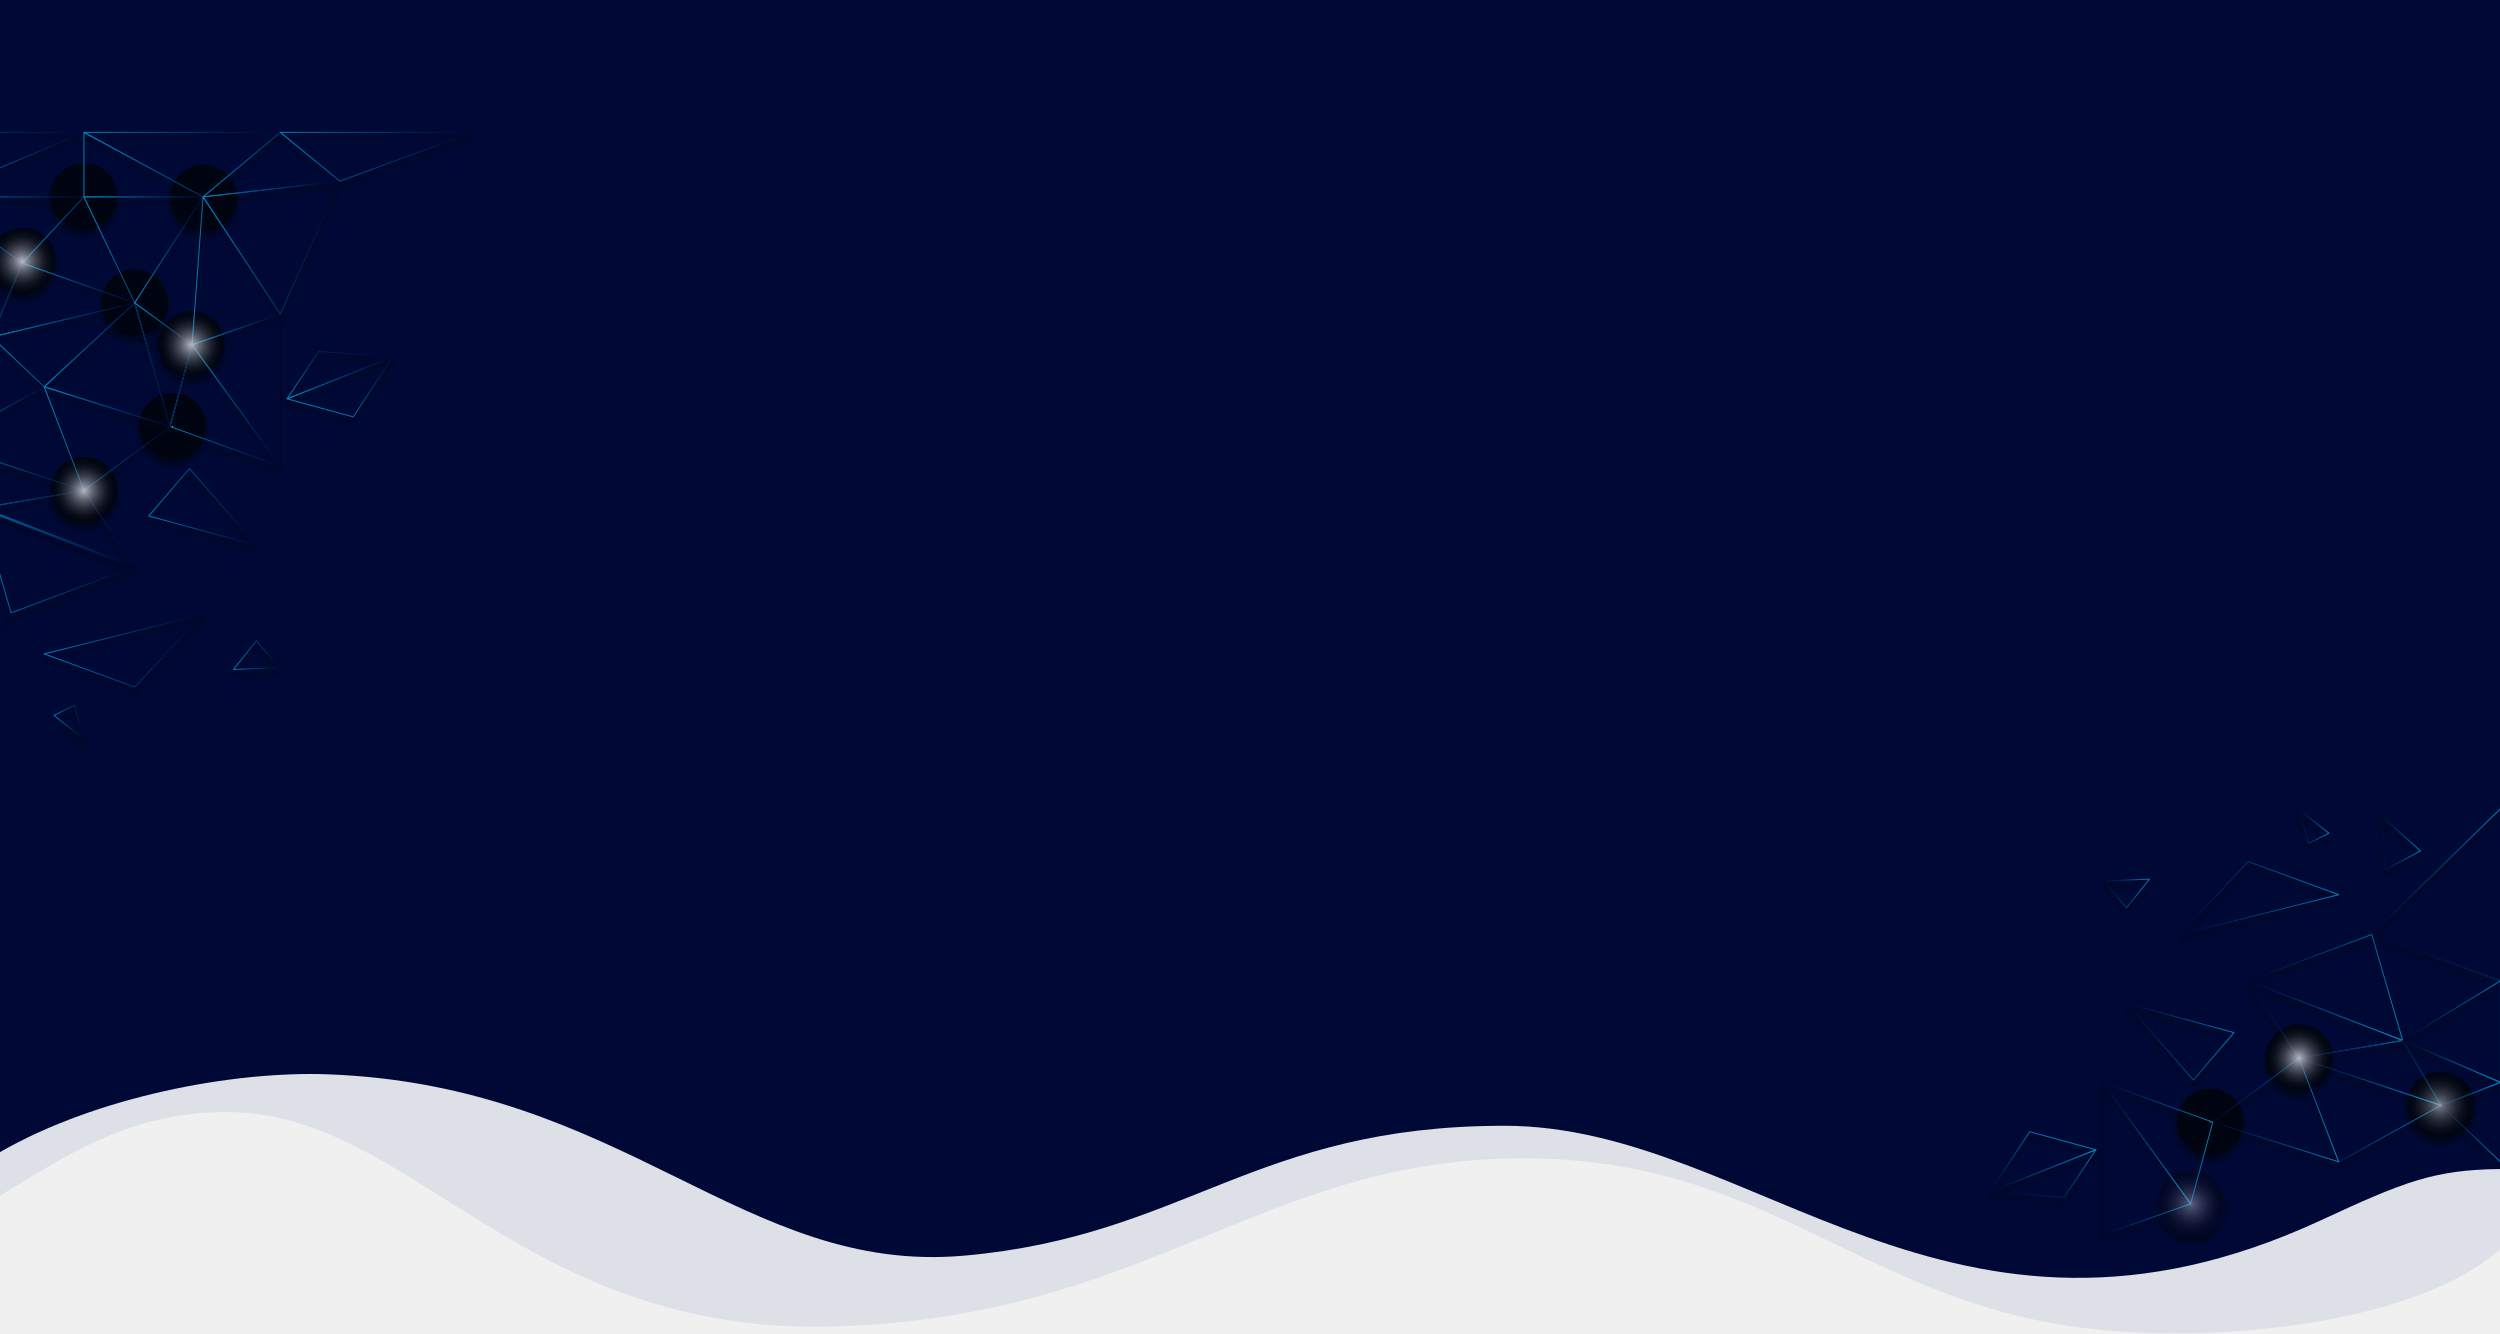
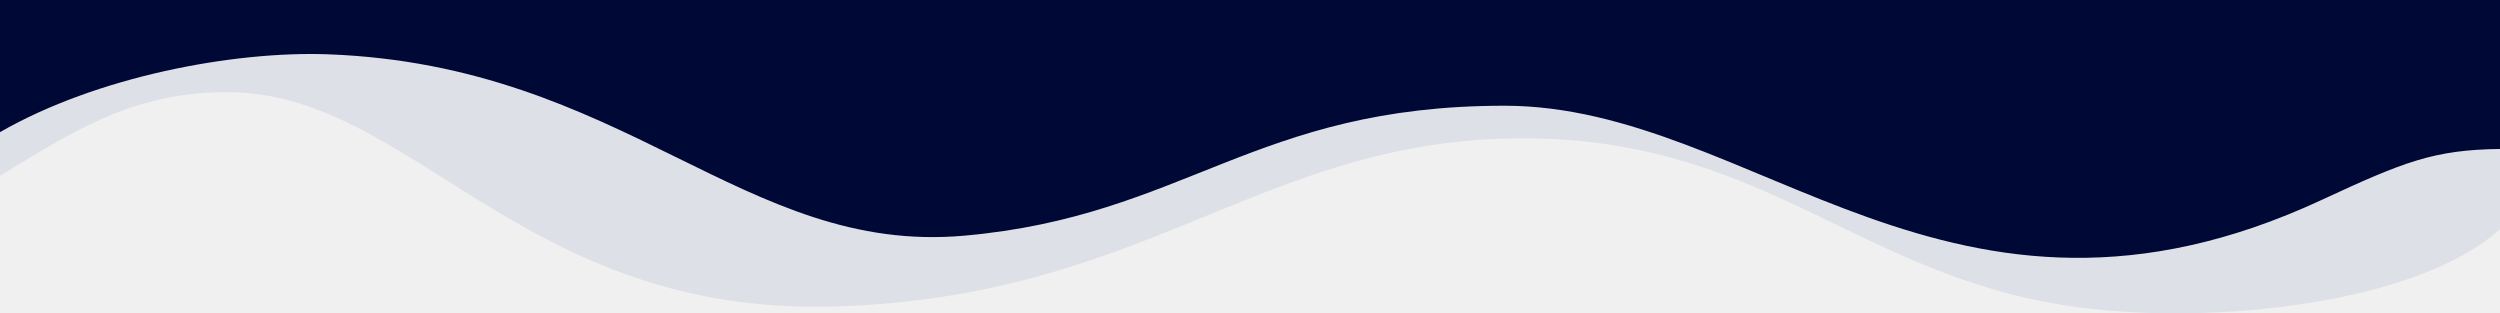
- <svg xmlns="http://www.w3.org/2000/svg" fill="none" viewBox="0 0 1920 1024">
-   <path d="m0-165.04c57.17-53.437 202.72-70.543 302.65-56.016 154.2 22.426 220.52 124.48 396.51 121.51 180.21-3.028 260.4-115.12 480.91-121.51 220.51-6.391 297.61 153.07 427.14 154.99s172.71-107.83 312.79-111.43v718.54h-1920v-706.08z" fill="#DEE0E7" />
-   <path d="m1920 959.24c-61.99 56.762-219.82 74.942-328.19 59.502-167.21-23.82-239.12-132.23-429.96-129.08-195.42 3.216-282.37 122.29-521.49 129.08-239.12 6.79-322.72-162.6-463.18-164.64-140.46-2.038-187.28 114.55-339.18 118.38v-763.3h2082v750.06z" fill="#DEE0E7" />
-   <path d="m1920-129.81v1027.6c-50.78 0.683-73.39 9.616-137.31 39.284-284.23 131.88-435.11-72.478-627.29-72.478s-245.18 84.681-414.81 99.741c-169.62 15.059-260.61-130.81-488.82-139.26-72.429-2.672-177.34 16.951-251.77 59.75v-1027.6c74.439-42.81 179.34-62.422 251.78-59.749 228.21 8.433 319.2 154.3 488.82 139.26 169.63-15.059 222.63-99.741 414.81-99.741s343.06 204.34 627.29 72.465c63.92-29.655 86.52-38.6 137.31-39.283l-0.01 0.012z" fill="#000936" />
-   <g filter="url(#bt)">
-     <mask id="bs" x="0" y="-203" width="1920" height="1185" style="mask-type:alpha" maskUnits="userSpaceOnUse">
-       <path d="m1920-129.81v1027.6c-50.78 0.683-73.39 9.616-137.31 39.284-284.23 131.88-435.11-72.478-627.29-72.478s-245.18 84.681-414.81 99.741c-169.62 15.059-260.61-130.81-488.82-139.26-72.429-2.672-177.34 16.951-251.77 59.75v-1027.6c74.439-42.81 179.34-62.422 251.78-59.749 228.21 8.433 319.2 154.3 488.82 139.26 169.63-15.059 222.63-99.741 414.81-99.741s343.06 204.34 627.29 72.465c63.92-29.655 86.52-38.6 137.31-39.283l-0.01 0.012z" fill="#000936" />
-     </mask>
-     <g mask="url(#bs)">
-       <g opacity=".7">
-         <g stroke-linecap="round" stroke-linejoin="round" stroke-width=".77" style="mix-blend-mode:screen">
-           <path d="m-90.366 568.35 98.891-96.657-98.891-35.609v132.27z" stroke="url(#br)" />
-           <path d="m8.525 471.69-23.738-81.391-75.153 45.782 98.891 35.609z" stroke="url(#bg)" />
-           <path d="m8.525 470.69 94.902-35.609-118.64-45.782 23.738 81.391z" stroke="url(#ax)" />
-           <path d="m103.43 436.08-38.979-59.344-79.66 13.562 118.64 45.782z" stroke="url(#am)" />
-           <path d="m-15.212 390.3-29.48-49.873 109.14 36.311-79.66 13.562z" stroke="url(#ab)" />
-           <path d="m-44.693 340.43 78.625-43.392 30.515 79.703-109.14-36.311z" stroke="url(#s)" />
-           <path d="m-44.693 340.43 38.278-81.574 40.348 38.182-78.625 43.392z" stroke="url(#h)" />
-           <path d="m64.448 376.74 66.105-49.188-96.62-30.515 30.515 79.703z" stroke="url(#e)" />
-           <path d="m33.933 297.04 69.494-64.438-109.84 26.256 40.348 38.182z" stroke="url(#d)" />
-           <path d="m-6.415 258.85 23.404-56.788 86.438 30.532-109.84 26.256z" stroke="url(#c)" />
-           <path d="m16.989 202.07-69.778-50.859 46.374 107.65 23.404-56.788z" stroke="url(#bq)" />
-           <path d="m-52.789 151.21 117.24-49.572h-154.81l37.577 49.572z" stroke="url(#bp)" />
-           <path d="m-52.789 151.21h117.24l-47.459 50.859-69.778-50.859z" stroke="url(#bo)" />
-           <path d="m64.448 151.21v-49.572l-117.24 49.572h117.24z" stroke="url(#bn)" />
-           <path d="m130.55 327.55 84.735 30.532-67.791-93.266-16.944 62.734z" stroke="url(#bm)" />
-           <path d="m147.5 264.82-44.07-32.219 27.126 94.953 16.944-62.734z" stroke="url(#bl)" />
-           <path d="m103.43 232.6-69.494 64.438 96.62 30.515-27.126-94.953z" stroke="url(#bk)" />
-           <path d="m64.448 151.21 38.979 81.391-86.438-30.532 47.459-50.859z" stroke="url(#bj)" />
-           <path d="m64.448 151.21h91.513l-91.513-49.572v49.572z" stroke="url(#bi)" />
-           <path d="m155.96 151.21-52.534 81.391-38.979-81.391h91.513z" stroke="url(#bh)" />
-           <path d="m155.96 151.21-8.464 113.61-44.07-32.219 52.534-81.391z" stroke="url(#bf)" />
-           <path d="m215.29 358.08v-117l-67.791 23.734 67.791 93.266z" stroke="url(#be)" />
-           <path d="m147.5 264.82 8.464-113.61 59.327 89.876-67.791 23.734z" stroke="url(#bd)" />
-           <path d="m155.96 151.21 59.327-49.572h-150.84l91.513 49.572z" stroke="url(#bc)" />
-           <path d="m215.29 241.08 45.757-101.95-105.08 12.076 59.327 89.876z" stroke="url(#bb)" />
-           <path d="m261.04 139.13-45.757-37.496-59.327 49.572 105.08-12.076z" stroke="url(#ba)" />
-           <path d="m261.04 139.13-45.757-37.496h147.45l-101.7 37.496z" stroke="url(#az)" />
-           <path d="m220.45 306.3 50.814 13.88 30.399-46.048-81.213 32.168z" stroke="url(#b)" />
-           <path d="m220.45 306.3 24.339-36.427 56.874 4.259-81.213 32.168z" stroke="url(#b)" />
-           <path d="m33.933 502.22 122.03-30.532-52.534 55.97-69.494-25.438z" stroke="url(#ay)" />
-           <path d="m114.29 396.3 31.2-36.445 51.449 58.926-82.649-22.481z" stroke="url(#aw)" />
-           <path d="m-28.901 535.81 26.626-14.146 3.656 41.488-30.282-27.342z" stroke="url(#av)" />
-           <path d="m196.94 492.12 17.628 20.694-35.273 1.336 17.645-22.03z" stroke="url(#au)" />
-           <path d="m57.086 541.66 7.061 25.655-22.77-17.905 15.708-7.75z" stroke="url(#at)" />
-         </g>
-         <path d="m64.448 177.03c14.253 0 25.808-11.561 25.808-25.822s-11.554-25.822-25.808-25.822-25.808 11.561-25.808 25.822 11.554 25.822 25.808 25.822z" fill="url(#as)" style="mix-blend-mode:screen" />
-         <path d="m156.36 178.06c14.253 0 25.808-11.561 25.808-25.822s-11.555-25.822-25.808-25.822-25.808 11.561-25.808 25.822 11.555 25.822 25.808 25.822z" fill="url(#ar)" style="mix-blend-mode:screen" />
-         <path d="m103.43 258.42c14.253 0 25.808-11.561 25.808-25.822s-11.555-25.822-25.808-25.822c-14.254 0-25.808 11.561-25.808 25.822s11.555 25.822 25.808 25.822z" fill="url(#aq)" style="mix-blend-mode:screen" />
-         <path d="m16.989 226.5c14.253 0 25.808-11.56 25.808-25.821s-11.554-25.822-25.808-25.822c-14.253 0-25.808 11.561-25.808 25.822s11.555 25.821 25.808 25.821z" fill="url(#ap)" style="mix-blend-mode:screen" />
-         <path d="m132.57 353.37c14.253 0 25.808-11.561 25.808-25.822s-11.555-25.822-25.808-25.822-25.808 11.561-25.808 25.822 11.555 25.822 25.808 25.822z" fill="url(#ao)" style="mix-blend-mode:screen" />
-         <path d="m64.448 402.56c14.253 0 25.808-11.561 25.808-25.822s-11.554-25.822-25.808-25.822-25.808 11.561-25.808 25.822 11.554 25.822 25.808 25.822z" fill="url(#an)" style="mix-blend-mode:screen" />
-         <path d="m146.81 290.64c14.253 0 25.808-11.561 25.808-25.822s-11.555-25.822-25.808-25.822-25.808 11.561-25.808 25.822 11.555 25.822 25.808 25.822z" fill="url(#al)" style="mix-blend-mode:screen" />
-       </g>
-       <g clip-path="url(#bu)" opacity=".7">
-         <g stroke-linecap="round" stroke-linejoin="round" stroke-width=".77" style="mix-blend-mode:screen">
-           <path d="m1920.4 621-98.9 96.657 98.9 35.609v-132.27z" stroke="url(#ak)" />
-           <path d="m1821.5 717.66 23.74 81.39 75.16-45.781-98.9-35.609z" stroke="url(#aj)" />
-           <path d="m1821.5 717.66-94.9 35.609 118.64 45.781-23.74-81.39z" stroke="url(#ai)" />
-           <path d="m1845.2 799.05 75.16 32.219v-78l-75.16 45.781z" stroke="url(#ah)" />
-           <path d="m1726.6 753.27 38.98 59.343 79.66-13.562-118.64-45.781z" stroke="url(#ag)" />
-           <path d="m1845.2 799.05 29.48 49.873-109.14-36.311 79.66-13.562z" stroke="url(#af)" />
-           <path d="m1874.7 848.92 45.68-17.654-75.16-32.219 29.48 49.873z" stroke="url(#ae)" />
-           <path d="m1874.7 848.92 45.68 43.393v-61.047l-45.68 17.654z" stroke="url(#ad)" />
-           <path d="m1874.7 848.92-78.62 43.393-30.52-79.704 109.14 36.311z" stroke="url(#ac)" />
-           <path d="m1765.6 812.61-66.1 49.189 96.62 30.515-30.52-79.704z" stroke="url(#aa)" />
-           <path d="m1813 987.28 69.78 50.857-46.37-107.64-23.41 56.788z" stroke="url(#z)" />
-           <path d="m1882.8 1038.1 37.58-81.389-83.95-26.256 46.37 107.64z" stroke="url(#y)" />
-           <path d="m1882.8 1038.1 37.58 49.57v-130.96l-37.58 81.389z" stroke="url(#x)" />
-           <path d="m1699.4 861.8-84.74-30.532 67.79 93.266 16.95-62.734z" stroke="url(#w)" />
-           <path d="m1614.7 831.27v117l67.79-23.734-67.79-93.266z" stroke="url(#v)" />
-           <path d="m1449.6 977.09-43.33 73.126 61.01 37.49-17.68-110.62z" stroke="url(#u)" />
-           <path d="m1449.6 977.09 17.68 110.62 101.7-37.49-119.38-73.126z" stroke="url(#t)" />
-           <path d="m1609.6 883.04-50.81-13.879-30.4 46.048 81.21-32.169z" stroke="url(#a)" />
-           <path d="m1609.6 883.04-24.34 36.428-56.87-4.259 81.21-32.169z" stroke="url(#a)" />
-           <path d="m1796.1 687.12-122.03 30.532 52.53-55.97 69.5 25.438z" stroke="url(#r)" />
-           <path d="m1715.7 793.05-31.2 36.444-51.45-58.925 82.65 22.481z" stroke="url(#q)" />
-           <path d="m1858.9 653.54-26.62 14.147-3.66-41.489 30.28 27.342z" stroke="url(#p)" />
-           <path d="m1633.1 697.23-17.63-20.695 35.27-1.336-17.64 22.031z" stroke="url(#o)" />
-           <path d="m1772.9 647.69-7.06-25.654 22.77 17.904-15.71 7.75z" stroke="url(#n)" />
-         </g>
-         <path d="m1319.8 973.42c-14.26 0-25.81 11.561-25.81 25.822 0 14.258 11.55 25.818 25.81 25.818 14.25 0 25.81-11.56 25.81-25.818 0-14.261-11.56-25.822-25.81-25.822z" fill="url(#m)" style="mix-blend-mode:screen" />
-         <path d="m1813 962.85c-14.25 0-25.81 11.561-25.81 25.822s11.56 25.821 25.81 25.821 25.81-11.56 25.81-25.821-11.56-25.822-25.81-25.822z" fill="url(#l)" style="mix-blend-mode:screen" />
-         <path d="m1874.7 823.1c-14.25 0-25.81 11.56-25.81 25.821s11.56 25.822 25.81 25.822c14.26 0 25.81-11.561 25.81-25.822s-11.55-25.821-25.81-25.821z" fill="url(#k)" style="mix-blend-mode:screen" />
-         <path d="m1697.4 835.98c-14.26 0-25.81 11.561-25.81 25.822s11.55 25.822 25.81 25.822c14.25 0 25.8-11.561 25.8-25.822s-11.55-25.822-25.8-25.822z" fill="url(#j)" style="mix-blend-mode:screen" />
-         <path d="m1765.6 786.79c-14.25 0-25.81 11.56-25.81 25.821s11.56 25.822 25.81 25.822c14.26 0 25.81-11.561 25.81-25.822s-11.55-25.821-25.81-25.821z" fill="url(#i)" style="mix-blend-mode:screen" />
-         <path d="m1682.8 899c-14.26 0-25.81 11.561-25.81 25.822s11.55 25.822 25.81 25.822c14.25 0 25.81-11.561 25.81-25.822s-11.56-25.822-25.81-25.822z" fill="url(#g)" opacity=".5" style="mix-blend-mode:screen" />
-         <path d="m1873.8 823c-14.26 0-25.81 11.561-25.81 25.822s11.55 25.822 25.81 25.822c14.25 0 25.81-11.561 25.81-25.822s-11.56-25.822-25.81-25.822z" fill="url(#f)" opacity=".7" style="mix-blend-mode:screen" />
-       </g>
-     </g>
-   </g>
-   <defs>
-     <filter id="bt" x="-4" y="101" width="1928" height="888.39" color-interpolation-filters="sRGB" filterUnits="userSpaceOnUse">
-       <feFlood flood-opacity="0" result="BackgroundImageFix" />
-       <feColorMatrix in="SourceAlpha" result="hardAlpha" values="0 0 0 0 0 0 0 0 0 0 0 0 0 0 0 0 0 0 127 0" />
-       <feOffset dy="4" />
-       <feGaussianBlur stdDeviation="2" />
-       <feComposite in2="hardAlpha" operator="out" />
-       <feColorMatrix values="0 0 0 0 0 0 0 0 0 0 0 0 0 0 0 0 0 0 0.25 0" />
-       <feBlend in2="BackgroundImageFix" result="effect1_dropShadow_409_3899" />
-       <feColorMatrix in="SourceAlpha" result="hardAlpha" values="0 0 0 0 0 0 0 0 0 0 0 0 0 0 0 0 0 0 127 0" />
-       <feOffset dy="4" />
-       <feGaussianBlur stdDeviation="2" />
-       <feComposite in2="hardAlpha" operator="out" />
-       <feColorMatrix values="0 0 0 0 0 0 0 0 0 0 0 0 0 0 0 0 0 0 0.25 0" />
-       <feBlend in2="effect1_dropShadow_409_3899" result="effect2_dropShadow_409_3899" />
-       <feBlend in="SourceGraphic" in2="effect2_dropShadow_409_3899" result="shape" />
-     </filter>
-     <linearGradient id="br" x1="-91" x2="9.16" y1="502.22" y2="502.22" gradientUnits="userSpaceOnUse">
-       <stop stop-color="#00B4F3" offset="0" />
-       <stop stop-color="#0076AD" offset=".3" />
-       <stop stop-color="#003765" offset=".64" />
-       <stop stop-color="#001039" offset=".88" />
-       <stop stop-color="#000128" offset="1" />
-     </linearGradient>
-     <linearGradient id="bg" x1="-91" x2="-89.331" y1="431" y2="431" gradientUnits="userSpaceOnUse">
-       <stop stop-color="#00B4F3" offset="0" />
-       <stop stop-color="#0076AD" offset=".3" />
-       <stop stop-color="#003765" offset=".64" />
-       <stop stop-color="#001039" offset=".88" />
-       <stop stop-color="#000128" offset="1" />
-     </linearGradient>
-     <linearGradient id="ax" x1="-15.847" x2="104.06" y1="430" y2="430" gradientUnits="userSpaceOnUse">
-       <stop stop-color="#00B4F3" offset="0" />
-       <stop stop-color="#0076AD" offset=".3" />
-       <stop stop-color="#003765" offset=".64" />
-       <stop stop-color="#001039" offset=".88" />
-       <stop stop-color="#000128" offset="1" />
-     </linearGradient>
-     <linearGradient id="am" x1="-15.847" x2="104.06" y1="406.4" y2="406.4" gradientUnits="userSpaceOnUse">
-       <stop stop-color="#00B4F3" offset="0" />
-       <stop stop-color="#0076AD" offset=".3" />
-       <stop stop-color="#003765" offset=".64" />
-       <stop stop-color="#001039" offset=".88" />
-       <stop stop-color="#000128" offset="1" />
-     </linearGradient>
-     <linearGradient id="ab" x1="-45.327" x2="65.082" y1="365.36" y2="365.36" gradientUnits="userSpaceOnUse">
-       <stop stop-color="#00B4F3" offset="0" />
-       <stop stop-color="#0076AD" offset=".3" />
-       <stop stop-color="#003765" offset=".64" />
-       <stop stop-color="#001039" offset=".88" />
-       <stop stop-color="#000128" offset="1" />
-     </linearGradient>
-     <linearGradient id="s" x1="-45.327" x2="65.082" y1="336.89" y2="336.89" gradientUnits="userSpaceOnUse">
-       <stop stop-color="#00B4F3" offset="0" />
-       <stop stop-color="#0076AD" offset=".3" />
-       <stop stop-color="#003765" offset=".64" />
-       <stop stop-color="#001039" offset=".88" />
-       <stop stop-color="#000128" offset="1" />
-     </linearGradient>
-     <linearGradient id="h" x1="-45.327" x2="34.584" y1="299.64" y2="299.64" gradientUnits="userSpaceOnUse">
-       <stop stop-color="#00B4F3" offset="0" />
-       <stop stop-color="#0076AD" offset=".3" />
-       <stop stop-color="#003765" offset=".64" />
-       <stop stop-color="#001039" offset=".88" />
-       <stop stop-color="#000128" offset="1" />
-     </linearGradient>
-     <linearGradient id="e" x1="33.298" x2="131.19" y1="336.89" y2="336.89" gradientUnits="userSpaceOnUse">
-       <stop stop-color="#00B4F3" offset="0" />
-       <stop stop-color="#0076AD" offset=".3" />
-       <stop stop-color="#003765" offset=".64" />
-       <stop stop-color="#001039" offset=".88" />
-       <stop stop-color="#000128" offset="1" />
-     </linearGradient>
-     <linearGradient id="d" x1="-7.066" x2="104.06" y1="264.82" y2="264.82" gradientUnits="userSpaceOnUse">
-       <stop stop-color="#00B4F3" offset="0" />
-       <stop stop-color="#0076AD" offset=".3" />
-       <stop stop-color="#003765" offset=".64" />
-       <stop stop-color="#001039" offset=".88" />
-       <stop stop-color="#000128" offset="1" />
-     </linearGradient>
-     <linearGradient id="c" x1="-7.066" x2="104.06" y1="230.46" y2="230.46" gradientUnits="userSpaceOnUse">
-       <stop stop-color="#00B4F3" offset="0" />
-       <stop stop-color="#0076AD" offset=".3" />
-       <stop stop-color="#003765" offset=".64" />
-       <stop stop-color="#001039" offset=".88" />
-       <stop stop-color="#000128" offset="1" />
-     </linearGradient>
-     <linearGradient id="bq" x1="-53.423" x2="17.64" y1="205.02" y2="205.02" gradientUnits="userSpaceOnUse">
-       <stop stop-color="#00B4F3" offset="0" />
-       <stop stop-color="#0076AD" offset=".3" />
-       <stop stop-color="#003765" offset=".64" />
-       <stop stop-color="#001039" offset=".88" />
-       <stop stop-color="#000128" offset="1" />
-     </linearGradient>
-     <linearGradient id="bp" x1="-91" x2="65.082" y1="126.42" y2="126.42" gradientUnits="userSpaceOnUse">
-       <stop stop-color="#00B4F3" offset="0" />
-       <stop stop-color="#0076AD" offset=".3" />
-       <stop stop-color="#003765" offset=".64" />
-       <stop stop-color="#001039" offset=".88" />
-       <stop stop-color="#000128" offset="1" />
-     </linearGradient>
-     <linearGradient id="bo" x1="-53.423" x2="65.082" y1="176.63" y2="176.63" gradientUnits="userSpaceOnUse">
-       <stop stop-color="#00B4F3" offset="0" />
-       <stop stop-color="#0076AD" offset=".3" />
-       <stop stop-color="#003765" offset=".64" />
-       <stop stop-color="#001039" offset=".88" />
-       <stop stop-color="#000128" offset="1" />
-     </linearGradient>
-     <linearGradient id="bn" x1="-53.423" x2="65.082" y1="126.42" y2="126.42" gradientUnits="userSpaceOnUse">
-       <stop stop-color="#00B4F3" offset="0" />
-       <stop stop-color="#0076AD" offset=".3" />
-       <stop stop-color="#003765" offset=".64" />
-       <stop stop-color="#001039" offset=".88" />
-       <stop stop-color="#000128" offset="1" />
-     </linearGradient>
-     <linearGradient id="bm" x1="129.9" x2="215.92" y1="311.45" y2="311.45" gradientUnits="userSpaceOnUse">
-       <stop stop-color="#00B4F3" offset="0" />
-       <stop stop-color="#0076AD" offset=".3" />
-       <stop stop-color="#003765" offset=".64" />
-       <stop stop-color="#001039" offset=".88" />
-       <stop stop-color="#000128" offset="1" />
-     </linearGradient>
-     <linearGradient id="bl" x1="102.79" x2="148.13" y1="280.08" y2="280.08" gradientUnits="userSpaceOnUse">
-       <stop stop-color="#00B4F3" offset="0" />
-       <stop stop-color="#0076AD" offset=".3" />
-       <stop stop-color="#003765" offset=".64" />
-       <stop stop-color="#001039" offset=".88" />
-       <stop stop-color="#000128" offset="1" />
-     </linearGradient>
-     <linearGradient id="bk" x1="33.298" x2="131.19" y1="280.08" y2="280.08" gradientUnits="userSpaceOnUse">
-       <stop stop-color="#00B4F3" offset="0" />
-       <stop stop-color="#0076AD" offset=".3" />
-       <stop stop-color="#003765" offset=".64" />
-       <stop stop-color="#001039" offset=".88" />
-       <stop stop-color="#000128" offset="1" />
-     </linearGradient>
-     <linearGradient id="bj" x1="16.355" x2="104.06" y1="191.89" y2="191.89" gradientUnits="userSpaceOnUse">
-       <stop stop-color="#00B4F3" offset="0" />
-       <stop stop-color="#0076AD" offset=".3" />
-       <stop stop-color="#003765" offset=".64" />
-       <stop stop-color="#001039" offset=".88" />
-       <stop stop-color="#000128" offset="1" />
-     </linearGradient>
-     <linearGradient id="bi" x1="63.814" x2="156.61" y1="126.42" y2="126.42" gradientUnits="userSpaceOnUse">
-       <stop stop-color="#00B4F3" offset="0" />
-       <stop stop-color="#0076AD" offset=".3" />
-       <stop stop-color="#003765" offset=".64" />
-       <stop stop-color="#001039" offset=".88" />
-       <stop stop-color="#000128" offset="1" />
-     </linearGradient>
-     <linearGradient id="bh" x1="63.814" x2="156.61" y1="191.89" y2="191.89" gradientUnits="userSpaceOnUse">
-       <stop stop-color="#00B4F3" offset="0" />
-       <stop stop-color="#0076AD" offset=".3" />
-       <stop stop-color="#003765" offset=".64" />
-       <stop stop-color="#001039" offset=".88" />
-       <stop stop-color="#000128" offset="1" />
-     </linearGradient>
-     <linearGradient id="bf" x1="102.79" x2="156.61" y1="208.01" y2="208.01" gradientUnits="userSpaceOnUse">
-       <stop stop-color="#00B4F3" offset="0" />
-       <stop stop-color="#0076AD" offset=".3" />
-       <stop stop-color="#003765" offset=".64" />
-       <stop stop-color="#001039" offset=".88" />
-       <stop stop-color="#000128" offset="1" />
-     </linearGradient>
-     <linearGradient id="be" x1="146.85" x2="215.92" y1="299.57" y2="299.57" gradientUnits="userSpaceOnUse">
-       <stop stop-color="#00B4F3" offset="0" />
-       <stop stop-color="#0076AD" offset=".3" />
-       <stop stop-color="#003765" offset=".64" />
-       <stop stop-color="#001039" offset=".88" />
-       <stop stop-color="#000128" offset="1" />
-     </linearGradient>
-     <linearGradient id="bd" x1="146.85" x2="215.92" y1="208.01" y2="208.01" gradientUnits="userSpaceOnUse">
-       <stop stop-color="#00B4F3" offset="0" />
-       <stop stop-color="#0076AD" offset=".3" />
-       <stop stop-color="#003765" offset=".64" />
-       <stop stop-color="#001039" offset=".88" />
-       <stop stop-color="#000128" offset="1" />
-     </linearGradient>
-     <linearGradient id="bc" x1="63.814" x2="215.92" y1="126.42" y2="126.42" gradientUnits="userSpaceOnUse">
-       <stop stop-color="#00B4F3" offset="0" />
-       <stop stop-color="#0076AD" offset=".3" />
-       <stop stop-color="#003765" offset=".64" />
-       <stop stop-color="#001039" offset=".88" />
-       <stop stop-color="#000128" offset="1" />
-     </linearGradient>
-     <linearGradient id="bb" x1="155.33" x2="261.68" y1="190.11" y2="190.11" gradientUnits="userSpaceOnUse">
-       <stop stop-color="#00B4F3" offset="0" />
-       <stop stop-color="#0076AD" offset=".3" />
-       <stop stop-color="#003765" offset=".64" />
-       <stop stop-color="#001039" offset=".88" />
-       <stop stop-color="#000128" offset="1" />
-     </linearGradient>
-     <linearGradient id="ba" x1="155.33" x2="261.68" y1="126.42" y2="126.42" gradientUnits="userSpaceOnUse">
-       <stop stop-color="#00B4F3" offset="0" />
-       <stop stop-color="#0076AD" offset=".3" />
-       <stop stop-color="#003765" offset=".64" />
-       <stop stop-color="#001039" offset=".88" />
-       <stop stop-color="#000128" offset="1" />
-     </linearGradient>
-     <linearGradient id="az" x1="214.65" x2="363.38" y1="120.39" y2="120.39" gradientUnits="userSpaceOnUse">
-       <stop stop-color="#00B4F3" offset="0" />
-       <stop stop-color="#0076AD" offset=".3" />
-       <stop stop-color="#003765" offset=".64" />
-       <stop stop-color="#001039" offset=".88" />
-       <stop stop-color="#000128" offset="1" />
-     </linearGradient>
-     <linearGradient id="b" x1="249.1" x2="272.9" y1="318.92" y2="261.55" gradientUnits="userSpaceOnUse">
-       <stop stop-color="#00B4F3" offset="0" />
-       <stop stop-color="#0076AD" offset=".3" />
-       <stop stop-color="#003765" offset=".64" />
-       <stop stop-color="#001039" offset=".88" />
-       <stop stop-color="#000128" offset="1" />
-     </linearGradient>
-     <linearGradient id="ay" x1="33.298" x2="156.61" y1="499.67" y2="499.67" gradientUnits="userSpaceOnUse">
-       <stop stop-color="#00B4F3" offset="0" />
-       <stop stop-color="#0076AD" offset=".3" />
-       <stop stop-color="#003765" offset=".64" />
-       <stop stop-color="#001039" offset=".88" />
-       <stop stop-color="#000128" offset="1" />
-     </linearGradient>
-     <linearGradient id="aw" x1="113.66" x2="197.58" y1="389.32" y2="389.32" gradientUnits="userSpaceOnUse">
-       <stop stop-color="#00B4F3" offset="0" />
-       <stop stop-color="#0076AD" offset=".3" />
-       <stop stop-color="#003765" offset=".64" />
-       <stop stop-color="#001039" offset=".88" />
-       <stop stop-color="#000128" offset="1" />
-     </linearGradient>
-     <linearGradient id="av" x1="-29.552" x2="2.015" y1="542.41" y2="542.41" gradientUnits="userSpaceOnUse">
-       <stop stop-color="#00B4F3" offset="0" />
-       <stop stop-color="#0076AD" offset=".3" />
-       <stop stop-color="#003765" offset=".64" />
-       <stop stop-color="#001039" offset=".88" />
-       <stop stop-color="#000128" offset="1" />
-     </linearGradient>
-     <linearGradient id="au" x1="178.66" x2="215.22" y1="503.14" y2="503.14" gradientUnits="userSpaceOnUse">
-       <stop stop-color="#00B4F3" offset="0" />
-       <stop stop-color="#0076AD" offset=".3" />
-       <stop stop-color="#003765" offset=".64" />
-       <stop stop-color="#001039" offset=".88" />
-       <stop stop-color="#000128" offset="1" />
-     </linearGradient>
-     <linearGradient id="at" x1="40.727" x2="64.798" y1="554.49" y2="554.49" gradientUnits="userSpaceOnUse">
-       <stop stop-color="#00B4F3" offset="0" />
-       <stop stop-color="#0076AD" offset=".3" />
-       <stop stop-color="#003765" offset=".64" />
-       <stop stop-color="#001039" offset=".88" />
-       <stop stop-color="#000128" offset="1" />
-     </linearGradient>
-     <radialGradient id="as" cx="0" cy="0" r="1" gradientTransform="translate(64.448 101.84) scale(25.808 25.822)" gradientUnits="userSpaceOnUse">
-       <stop stop-color="#fff" offset="0" />
-       <stop stop-color="#CBCBCB" offset=".11" />
-       <stop stop-color="#959595" offset=".24" />
-       <stop stop-color="#686868" offset=".37" />
-       <stop stop-color="#424242" offset=".5" />
-       <stop stop-color="#252525" offset=".63" />
-       <stop stop-color="#101010" offset=".75" />
-       <stop stop-color="#040404" offset=".88" />
-       <stop offset="1" />
-     </radialGradient>
-     <radialGradient id="ar" cx="0" cy="0" r="1" gradientTransform="translate(156.36 152.24) scale(.83466 .83512)" gradientUnits="userSpaceOnUse">
-       <stop stop-color="#fff" offset="0" />
-       <stop stop-color="#CBCBCB" offset=".11" />
-       <stop stop-color="#959595" offset=".24" />
-       <stop stop-color="#686868" offset=".37" />
-       <stop stop-color="#424242" offset=".5" />
-       <stop stop-color="#252525" offset=".63" />
-       <stop stop-color="#101010" offset=".75" />
-       <stop stop-color="#040404" offset=".88" />
-       <stop offset="1" />
-     </radialGradient>
-     <radialGradient id="aq" cx="0" cy="0" r="1" gradientTransform="translate(103.43 232.6) scale(.83466 .83512)" gradientUnits="userSpaceOnUse">
-       <stop stop-color="#fff" offset="0" />
-       <stop stop-color="#CBCBCB" offset=".11" />
-       <stop stop-color="#959595" offset=".24" />
-       <stop stop-color="#686868" offset=".37" />
-       <stop stop-color="#424242" offset=".5" />
-       <stop stop-color="#252525" offset=".63" />
-       <stop stop-color="#101010" offset=".75" />
-       <stop stop-color="#040404" offset=".88" />
-       <stop offset="1" />
-     </radialGradient>
-     <radialGradient id="ap" cx="0" cy="0" r="1" gradientTransform="translate(16.989 200.68) scale(25.808 25.822)" gradientUnits="userSpaceOnUse">
-       <stop stop-color="#fff" offset="0" />
-       <stop stop-color="#CBCBCB" offset=".11" />
-       <stop stop-color="#959595" offset=".24" />
-       <stop stop-color="#686868" offset=".37" />
-       <stop stop-color="#424242" offset=".5" />
-       <stop stop-color="#252525" offset=".63" />
-       <stop stop-color="#101010" offset=".75" />
-       <stop stop-color="#040404" offset=".88" />
-       <stop offset="1" />
-     </radialGradient>
-     <radialGradient id="ao" cx="0" cy="0" r="1" gradientTransform="translate(132.57 327.55) scale(.83466 .83512)" gradientUnits="userSpaceOnUse">
-       <stop stop-color="#fff" offset="0" />
-       <stop stop-color="#CBCBCB" offset=".11" />
-       <stop stop-color="#959595" offset=".24" />
-       <stop stop-color="#686868" offset=".37" />
-       <stop stop-color="#424242" offset=".5" />
-       <stop stop-color="#252525" offset=".63" />
-       <stop stop-color="#101010" offset=".75" />
-       <stop stop-color="#040404" offset=".88" />
-       <stop offset="1" />
-     </radialGradient>
-     <radialGradient id="an" cx="0" cy="0" r="1" gradientTransform="translate(64.448 376.74) scale(25.808 25.822)" gradientUnits="userSpaceOnUse">
-       <stop stop-color="#fff" offset="0" />
-       <stop stop-color="#CBCBCB" offset=".11" />
-       <stop stop-color="#959595" offset=".24" />
-       <stop stop-color="#686868" offset=".37" />
-       <stop stop-color="#424242" offset=".5" />
-       <stop stop-color="#252525" offset=".63" />
-       <stop stop-color="#101010" offset=".75" />
-       <stop stop-color="#040404" offset=".88" />
-       <stop offset="1" />
-     </radialGradient>
-     <radialGradient id="al" cx="0" cy="0" r="1" gradientTransform="translate(146.81 264.82) scale(25.808 25.822)" gradientUnits="userSpaceOnUse">
-       <stop stop-color="#fff" offset="0" />
-       <stop stop-color="#CBCBCB" offset=".11" />
-       <stop stop-color="#959595" offset=".24" />
-       <stop stop-color="#686868" offset=".37" />
-       <stop stop-color="#424242" offset=".5" />
-       <stop stop-color="#252525" offset=".63" />
-       <stop stop-color="#101010" offset=".75" />
-       <stop stop-color="#040404" offset=".88" />
-       <stop offset="1" />
-     </radialGradient>
-     <linearGradient id="ak" x1="1921" x2="1820.8" y1="687.12" y2="687.12" gradientUnits="userSpaceOnUse">
-       <stop stop-color="#00B4F3" offset="0" />
-       <stop stop-color="#0076AD" offset=".3" />
-       <stop stop-color="#003765" offset=".64" />
-       <stop stop-color="#001039" offset=".88" />
-       <stop stop-color="#000128" offset="1" />
-     </linearGradient>
-     <linearGradient id="aj" x1="1921" x2="1919.3" y1="758.34" y2="758.34" gradientUnits="userSpaceOnUse">
-       <stop stop-color="#00B4F3" offset="0" />
-       <stop stop-color="#0076AD" offset=".3" />
-       <stop stop-color="#003765" offset=".64" />
-       <stop stop-color="#001039" offset=".88" />
-       <stop stop-color="#000128" offset="1" />
-     </linearGradient>
-     <linearGradient id="ai" x1="1845.8" x2="1725.9" y1="758.34" y2="758.34" gradientUnits="userSpaceOnUse">
-       <stop stop-color="#00B4F3" offset="0" />
-       <stop stop-color="#0076AD" offset=".3" />
-       <stop stop-color="#003765" offset=".64" />
-       <stop stop-color="#001039" offset=".88" />
-       <stop stop-color="#000128" offset="1" />
-     </linearGradient>
-     <linearGradient id="ah" x1="1921" x2="1844.6" y1="792.27" y2="792.27" gradientUnits="userSpaceOnUse">
-       <stop stop-color="#00B4F3" offset="0" />
-       <stop stop-color="#0076AD" offset=".3" />
-       <stop stop-color="#003765" offset=".64" />
-       <stop stop-color="#001039" offset=".88" />
-       <stop stop-color="#000128" offset="1" />
-     </linearGradient>
-     <linearGradient id="ag" x1="1845.8" x2="1725.9" y1="782.95" y2="782.95" gradientUnits="userSpaceOnUse">
-       <stop stop-color="#00B4F3" offset="0" />
-       <stop stop-color="#0076AD" offset=".3" />
-       <stop stop-color="#003765" offset=".64" />
-       <stop stop-color="#001039" offset=".88" />
-       <stop stop-color="#000128" offset="1" />
-     </linearGradient>
-     <linearGradient id="af" x1="1875.3" x2="1764.9" y1="823.98" y2="823.98" gradientUnits="userSpaceOnUse">
-       <stop stop-color="#00B4F3" offset="0" />
-       <stop stop-color="#0076AD" offset=".3" />
-       <stop stop-color="#003765" offset=".64" />
-       <stop stop-color="#001039" offset=".88" />
-       <stop stop-color="#000128" offset="1" />
-     </linearGradient>
-     <linearGradient id="ae" x1="1921" x2="1844.6" y1="823.98" y2="823.98" gradientUnits="userSpaceOnUse">
-       <stop stop-color="#00B4F3" offset="0" />
-       <stop stop-color="#0076AD" offset=".3" />
-       <stop stop-color="#003765" offset=".64" />
-       <stop stop-color="#001039" offset=".88" />
-       <stop stop-color="#000128" offset="1" />
-     </linearGradient>
-     <linearGradient id="ad" x1="1921" x2="1874" y1="861.8" y2="861.8" gradientUnits="userSpaceOnUse">
-       <stop stop-color="#00B4F3" offset="0" />
-       <stop stop-color="#0076AD" offset=".3" />
-       <stop stop-color="#003765" offset=".64" />
-       <stop stop-color="#001039" offset=".88" />
-       <stop stop-color="#000128" offset="1" />
-     </linearGradient>
-     <linearGradient id="ac" x1="1875.3" x2="1764.9" y1="852.46" y2="852.46" gradientUnits="userSpaceOnUse">
-       <stop stop-color="#00B4F3" offset="0" />
-       <stop stop-color="#0076AD" offset=".3" />
-       <stop stop-color="#003765" offset=".64" />
-       <stop stop-color="#001039" offset=".88" />
-       <stop stop-color="#000128" offset="1" />
-     </linearGradient>
-     <linearGradient id="aa" x1="1796.7" x2="1698.8" y1="852.46" y2="852.46" gradientUnits="userSpaceOnUse">
-       <stop stop-color="#00B4F3" offset="0" />
-       <stop stop-color="#0076AD" offset=".3" />
-       <stop stop-color="#003765" offset=".64" />
-       <stop stop-color="#001039" offset=".88" />
-       <stop stop-color="#000128" offset="1" />
-     </linearGradient>
-     <linearGradient id="z" x1="1883.4" x2="1812.4" y1="984.33" y2="984.33" gradientUnits="userSpaceOnUse">
-       <stop stop-color="#00B4F3" offset="0" />
-       <stop stop-color="#0076AD" offset=".3" />
-       <stop stop-color="#003765" offset=".64" />
-       <stop stop-color="#001039" offset=".88" />
-       <stop stop-color="#000128" offset="1" />
-     </linearGradient>
-     <linearGradient id="y" x1="1921" x2="1835.8" y1="984.33" y2="984.33" gradientUnits="userSpaceOnUse">
-       <stop stop-color="#00B4F3" offset="0" />
-       <stop stop-color="#0076AD" offset=".3" />
-       <stop stop-color="#003765" offset=".64" />
-       <stop stop-color="#001039" offset=".88" />
-       <stop stop-color="#000128" offset="1" />
-     </linearGradient>
-     <linearGradient id="x" x1="1921" x2="1882.1" y1="1022.2" y2="1022.2" gradientUnits="userSpaceOnUse">
-       <stop stop-color="#00B4F3" offset="0" />
-       <stop stop-color="#0076AD" offset=".3" />
-       <stop stop-color="#003765" offset=".64" />
-       <stop stop-color="#001039" offset=".88" />
-       <stop stop-color="#000128" offset="1" />
-     </linearGradient>
-     <linearGradient id="w" x1="1700.1" x2="1614.1" y1="877.9" y2="877.9" gradientUnits="userSpaceOnUse">
-       <stop stop-color="#00B4F3" offset="0" />
-       <stop stop-color="#0076AD" offset=".3" />
-       <stop stop-color="#003765" offset=".64" />
-       <stop stop-color="#001039" offset=".88" />
-       <stop stop-color="#000128" offset="1" />
-     </linearGradient>
-     <linearGradient id="v" x1="1683.2" x2="1614.1" y1="889.77" y2="889.77" gradientUnits="userSpaceOnUse">
-       <stop stop-color="#00B4F3" offset="0" />
-       <stop stop-color="#0076AD" offset=".3" />
-       <stop stop-color="#003765" offset=".64" />
-       <stop stop-color="#001039" offset=".88" />
-       <stop stop-color="#000128" offset="1" />
-     </linearGradient>
-     <linearGradient id="u" x1="1467.9" x2="1405.6" y1="1032.4" y2="1032.4" gradientUnits="userSpaceOnUse">
-       <stop stop-color="#00B4F3" offset="0" />
-       <stop stop-color="#0076AD" offset=".3" />
-       <stop stop-color="#003765" offset=".64" />
-       <stop stop-color="#001039" offset=".88" />
-       <stop stop-color="#000128" offset="1" />
-     </linearGradient>
-     <linearGradient id="t" x1="1569.6" x2="1448.9" y1="1032.4" y2="1032.4" gradientUnits="userSpaceOnUse">
-       <stop stop-color="#00B4F3" offset="0" />
-       <stop stop-color="#0076AD" offset=".3" />
-       <stop stop-color="#003765" offset=".64" />
-       <stop stop-color="#001039" offset=".88" />
-       <stop stop-color="#000128" offset="1" />
-     </linearGradient>
-     <linearGradient id="a" x1="1580.9" x2="1557.1" y1="870.43" y2="927.8" gradientUnits="userSpaceOnUse">
-       <stop stop-color="#00B4F3" offset="0" />
-       <stop stop-color="#0076AD" offset=".3" />
-       <stop stop-color="#003765" offset=".64" />
-       <stop stop-color="#001039" offset=".88" />
-       <stop stop-color="#000128" offset="1" />
-     </linearGradient>
-     <linearGradient id="r" x1="1796.7" x2="1673.4" y1="689.68" y2="689.68" gradientUnits="userSpaceOnUse">
-       <stop stop-color="#00B4F3" offset="0" />
-       <stop stop-color="#0076AD" offset=".3" />
-       <stop stop-color="#003765" offset=".64" />
-       <stop stop-color="#001039" offset=".88" />
-       <stop stop-color="#000128" offset="1" />
-     </linearGradient>
-     <linearGradient id="q" x1="1716.3" x2="1632.4" y1="800.03" y2="800.03" gradientUnits="userSpaceOnUse">
-       <stop stop-color="#00B4F3" offset="0" />
-       <stop stop-color="#0076AD" offset=".3" />
-       <stop stop-color="#003765" offset=".64" />
-       <stop stop-color="#001039" offset=".88" />
-       <stop stop-color="#000128" offset="1" />
-     </linearGradient>
-     <linearGradient id="p" x1="1859.6" x2="1828" y1="646.94" y2="646.94" gradientUnits="userSpaceOnUse">
-       <stop stop-color="#00B4F3" offset="0" />
-       <stop stop-color="#0076AD" offset=".3" />
-       <stop stop-color="#003765" offset=".64" />
-       <stop stop-color="#001039" offset=".88" />
-       <stop stop-color="#000128" offset="1" />
-     </linearGradient>
-     <linearGradient id="o" x1="1651.3" x2="1614.8" y1="686.21" y2="686.21" gradientUnits="userSpaceOnUse">
-       <stop stop-color="#00B4F3" offset="0" />
-       <stop stop-color="#0076AD" offset=".3" />
-       <stop stop-color="#003765" offset=".64" />
-       <stop stop-color="#001039" offset=".88" />
-       <stop stop-color="#000128" offset="1" />
-     </linearGradient>
-     <linearGradient id="n" x1="1789.3" x2="1765.2" y1="634.86" y2="634.86" gradientUnits="userSpaceOnUse">
-       <stop stop-color="#00B4F3" offset="0" />
-       <stop stop-color="#0076AD" offset=".3" />
-       <stop stop-color="#003765" offset=".64" />
-       <stop stop-color="#001039" offset=".88" />
-       <stop stop-color="#000128" offset="1" />
-     </linearGradient>
-     <radialGradient id="m" cx="0" cy="0" r="1" gradientTransform="translate(1319.8 999.24) rotate(180) scale(25.808 25.822)" gradientUnits="userSpaceOnUse">
-       <stop stop-color="#fff" offset="0" />
-       <stop stop-color="#CBCBCB" offset=".11" />
-       <stop stop-color="#959595" offset=".24" />
-       <stop stop-color="#686868" offset=".37" />
-       <stop stop-color="#424242" offset=".5" />
-       <stop stop-color="#252525" offset=".63" />
-       <stop stop-color="#101010" offset=".75" />
-       <stop stop-color="#040404" offset=".88" />
-       <stop offset="1" />
-     </radialGradient>
-     <radialGradient id="l" cx="0" cy="0" r="1" gradientTransform="translate(1813 988.67) rotate(180) scale(25.808 25.822)" gradientUnits="userSpaceOnUse">
-       <stop stop-color="#fff" offset="0" />
-       <stop stop-color="#CBCBCB" offset=".11" />
-       <stop stop-color="#959595" offset=".24" />
-       <stop stop-color="#686868" offset=".37" />
-       <stop stop-color="#424242" offset=".5" />
-       <stop stop-color="#252525" offset=".63" />
-       <stop stop-color="#101010" offset=".75" />
-       <stop stop-color="#040404" offset=".88" />
-       <stop offset="1" />
-     </radialGradient>
-     <radialGradient id="k" cx="0" cy="0" r="1" gradientTransform="translate(1874.7 848.92) rotate(180) scale(.83466 .83512)" gradientUnits="userSpaceOnUse">
-       <stop stop-color="#fff" offset="0" />
-       <stop stop-color="#CBCBCB" offset=".11" />
-       <stop stop-color="#959595" offset=".24" />
-       <stop stop-color="#686868" offset=".37" />
-       <stop stop-color="#424242" offset=".5" />
-       <stop stop-color="#252525" offset=".63" />
-       <stop stop-color="#101010" offset=".75" />
-       <stop stop-color="#040404" offset=".88" />
-       <stop offset="1" />
-     </radialGradient>
-     <radialGradient id="j" cx="0" cy="0" r="1" gradientTransform="translate(1697.4 861.8) rotate(180) scale(.83466 .83512)" gradientUnits="userSpaceOnUse">
-       <stop stop-color="#fff" offset="0" />
-       <stop stop-color="#CBCBCB" offset=".11" />
-       <stop stop-color="#959595" offset=".24" />
-       <stop stop-color="#686868" offset=".37" />
-       <stop stop-color="#424242" offset=".5" />
-       <stop stop-color="#252525" offset=".63" />
-       <stop stop-color="#101010" offset=".75" />
-       <stop stop-color="#040404" offset=".88" />
-       <stop offset="1" />
-     </radialGradient>
-     <radialGradient id="i" cx="0" cy="0" r="1" gradientTransform="translate(1765.6 812.61) rotate(180) scale(25.808 25.822)" gradientUnits="userSpaceOnUse">
-       <stop stop-color="#fff" offset="0" />
-       <stop stop-color="#CBCBCB" offset=".11" />
-       <stop stop-color="#959595" offset=".24" />
-       <stop stop-color="#686868" offset=".37" />
-       <stop stop-color="#424242" offset=".5" />
-       <stop stop-color="#252525" offset=".63" />
-       <stop stop-color="#101010" offset=".75" />
-       <stop stop-color="#040404" offset=".88" />
-       <stop offset="1" />
-     </radialGradient>
-     <radialGradient id="g" cx="0" cy="0" r="1" gradientTransform="translate(1682.8 924.82) rotate(180) scale(25.808 25.822)" gradientUnits="userSpaceOnUse">
-       <stop stop-color="#fff" offset="0" />
-       <stop stop-color="#CBCBCB" offset=".11" />
-       <stop stop-color="#959595" offset=".24" />
-       <stop stop-color="#686868" offset=".37" />
-       <stop stop-color="#424242" offset=".5" />
-       <stop stop-color="#252525" offset=".63" />
-       <stop stop-color="#101010" offset=".75" />
-       <stop stop-color="#040404" offset=".88" />
-       <stop offset="1" />
-     </radialGradient>
-     <radialGradient id="f" cx="0" cy="0" r="1" gradientTransform="translate(1873.8 848.82) rotate(180) scale(25.808 25.822)" gradientUnits="userSpaceOnUse">
-       <stop stop-color="#fff" offset="0" />
-       <stop stop-color="#CBCBCB" offset=".11" />
-       <stop stop-color="#959595" offset=".24" />
-       <stop stop-color="#686868" offset=".37" />
-       <stop stop-color="#424242" offset=".5" />
-       <stop stop-color="#252525" offset=".63" />
-       <stop stop-color="#101010" offset=".75" />
-       <stop stop-color="#040404" offset=".88" />
-       <stop offset="1" />
-     </radialGradient>
-     <clipPath id="bu">
-       <rect transform="translate(1921 1028) rotate(180)" width="627" height="468" fill="#fff" />
-     </clipPath>
-   </defs>
+ <svg xmlns="http://www.w3.org/2000/svg" version="1.1" id="Layer_1" x="0px" y="0px" viewBox="0 0 1920 240" style="enable-background:new 0 0 1920 240;" xml:space="preserve">
+   <style type="text/css">
+ 	.st0{fill:#DEE0E7;}
+ 	.st1{fill:#000936;}
+ </style>
+   <path class="st0" d="M1920,0v175.9c-62,56.8-219.8,74.9-328.2,59.5c-167.2-23.8-239.1-132.2-430-129.1  c-195.4,3.2-282.4,122.3-521.5,129.1C401.2,242.2,317.6,72.8,177.2,70.8C101.2,69.7,52.6,103.3,0,135V0H1920z" />
+   <path class="st1" d="M1920,0v114.4c-50.8,0.7-73.4,9.6-137.3,39.3c-284.2,131.9-435.1-72.5-627.3-72.5S910.2,165.9,740.6,181  C571,196.1,480,50.2,251.8,41.7C179.3,39.1,74.4,58.7,0,101.5V0H1920z" />
</svg>
